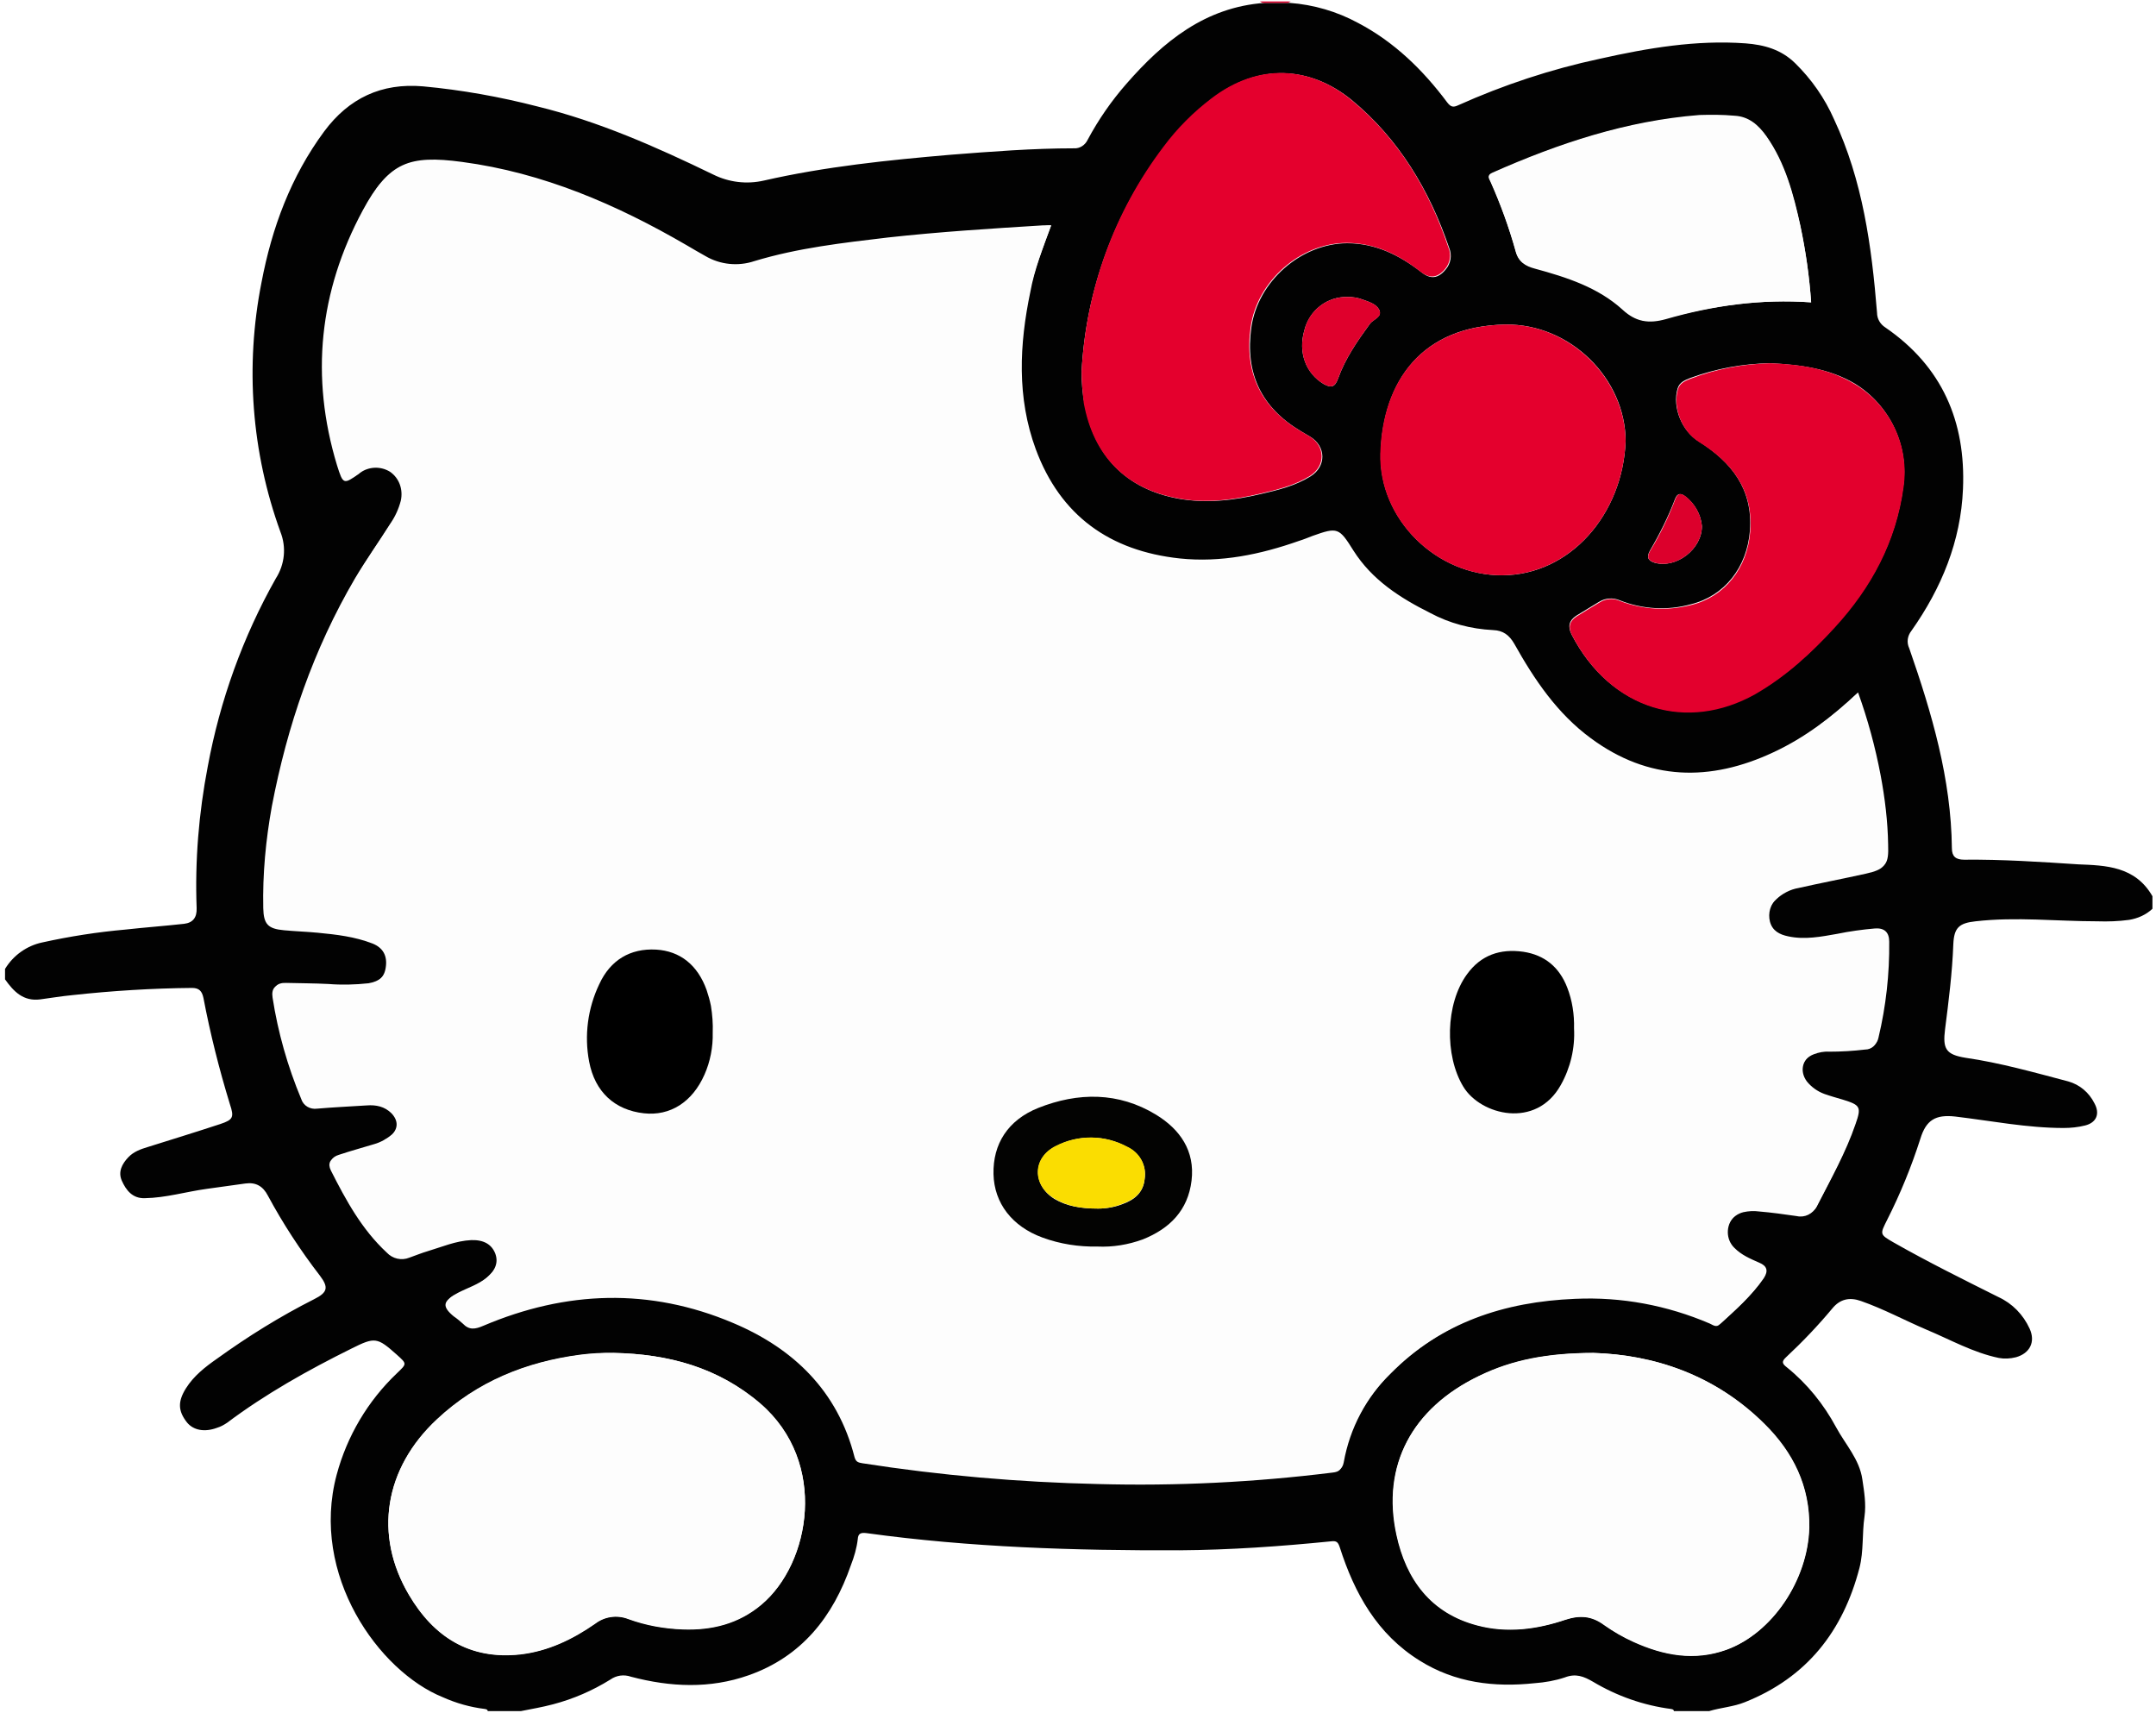
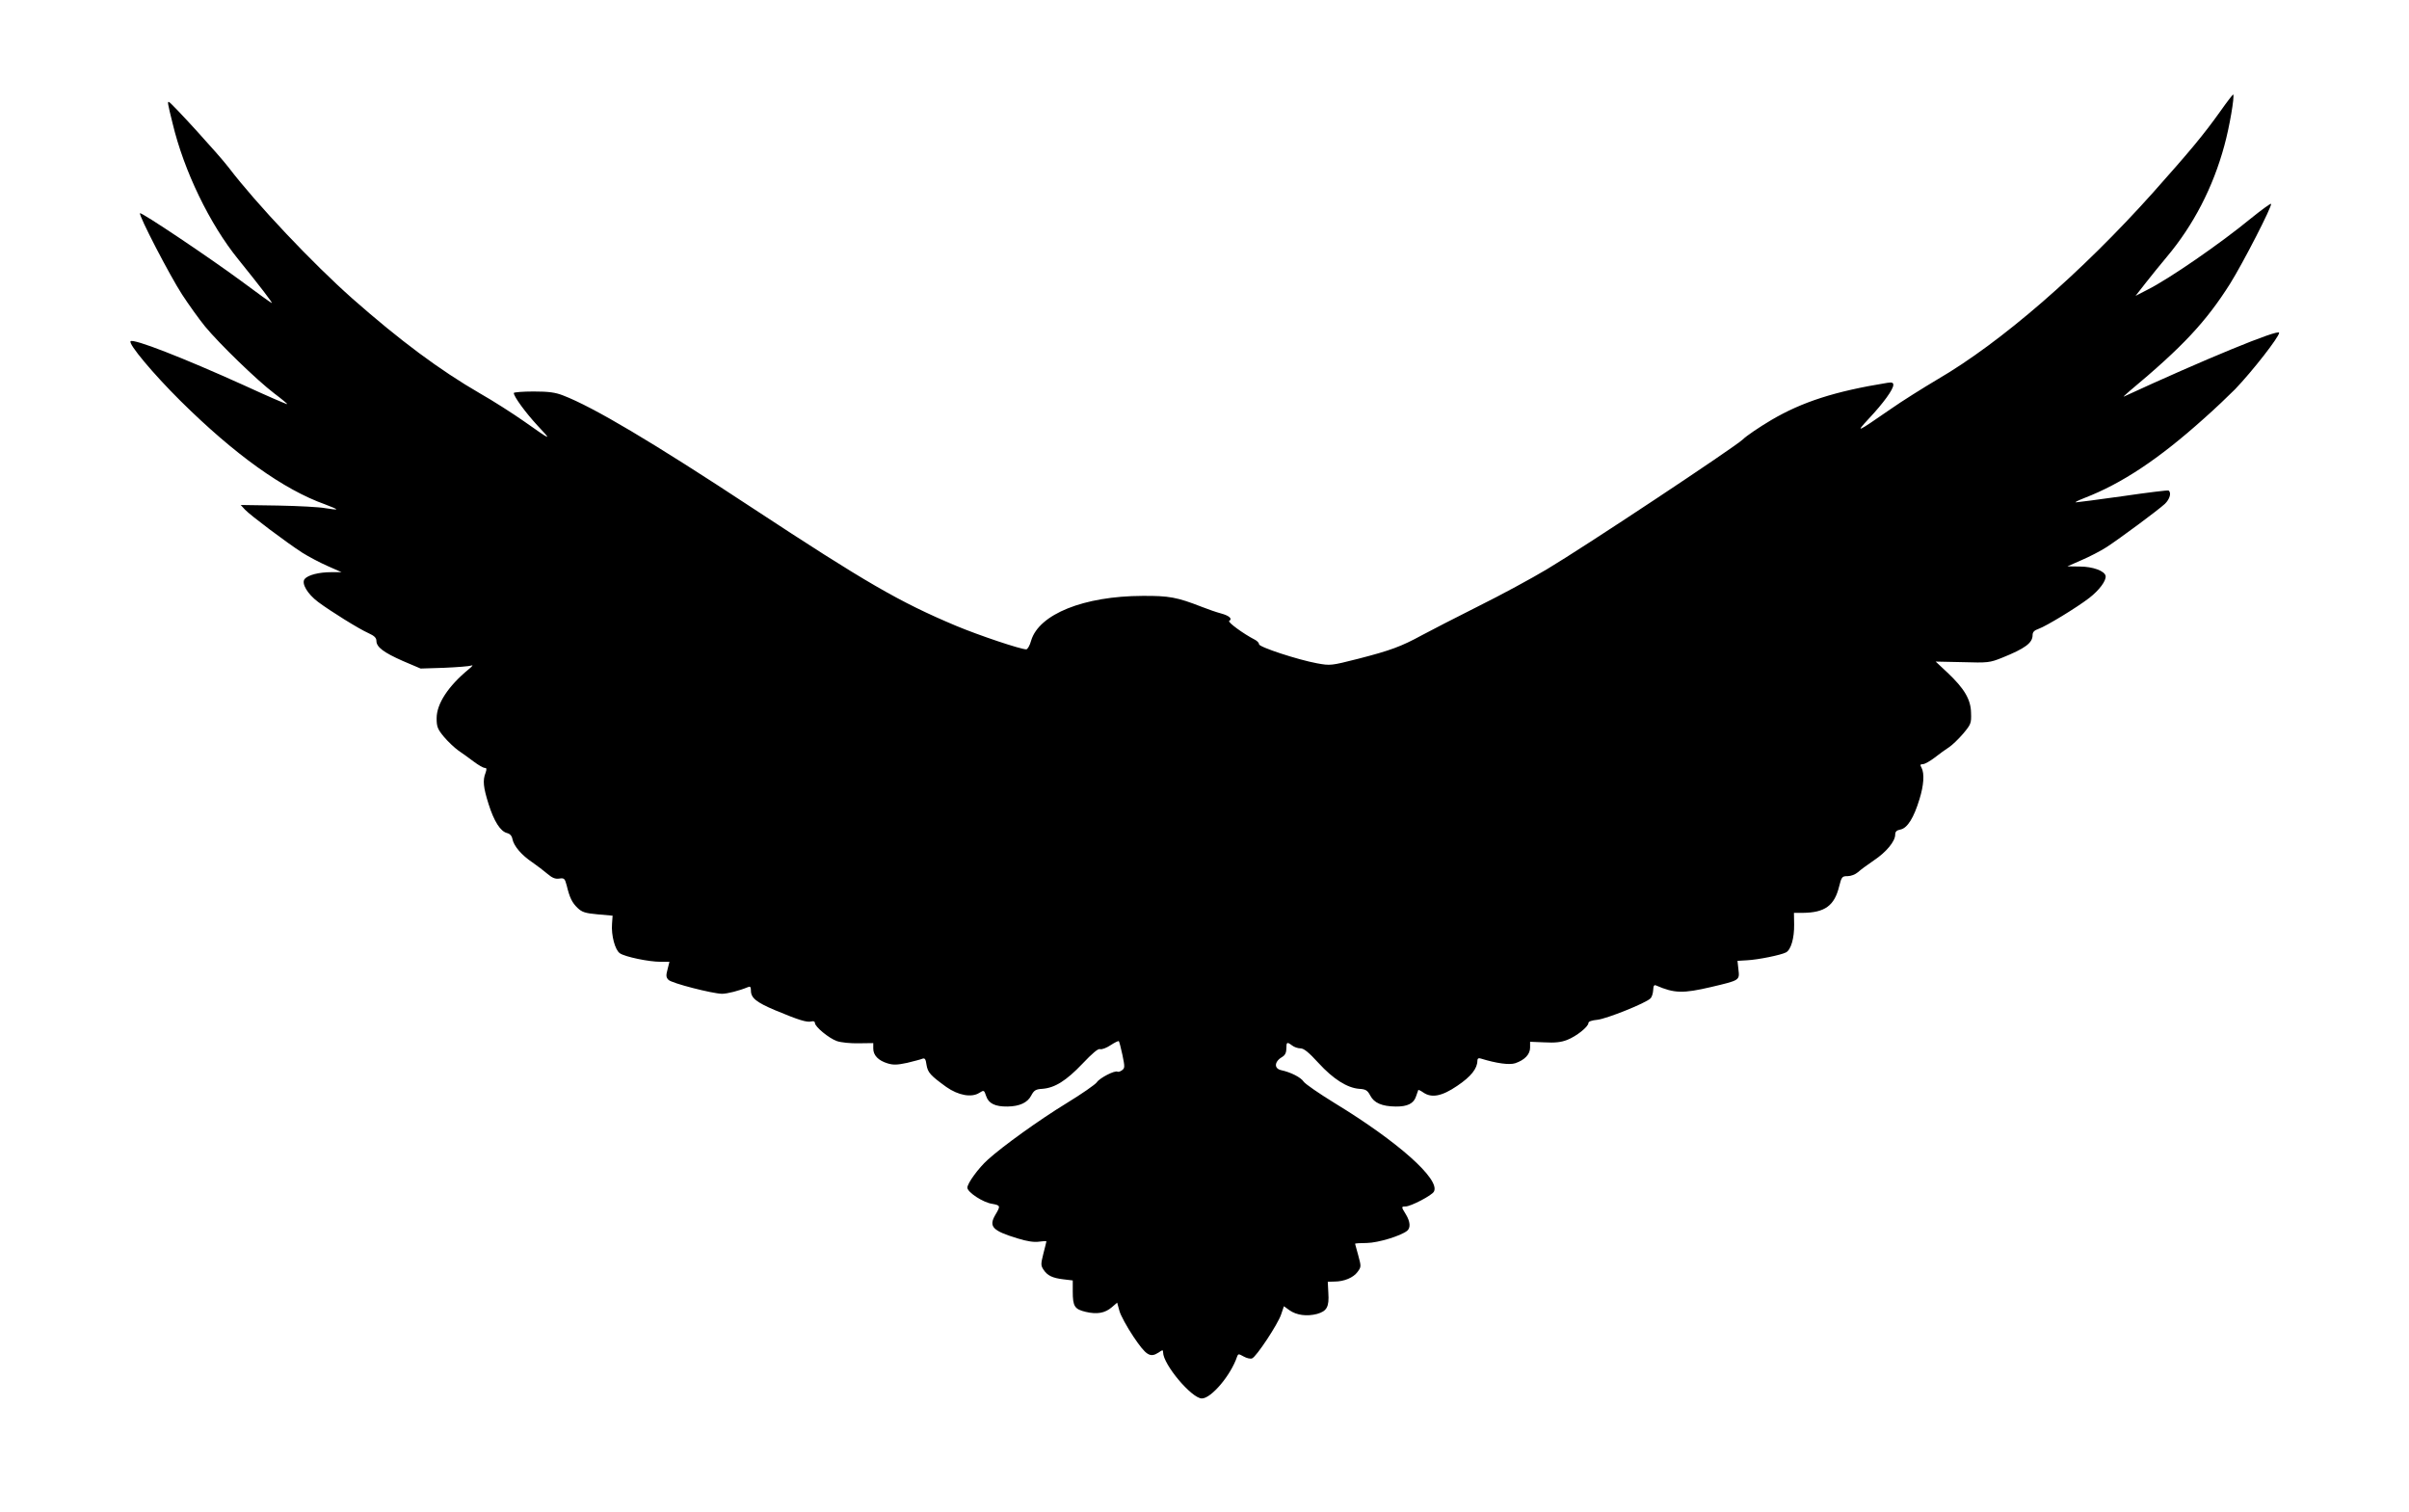
- <svg xmlns="http://www.w3.org/2000/svg" version="1.1" id="レイヤー_1" x="0px" y="0px" viewBox="0 0 602 478" style="enable-background:new 0 0 602 478;" xml:space="preserve">
-   <style type="text/css">
- 	.st0{fill:#020202;}
- 	.st1{fill:#DC002C;}
- 	.st2{fill:#FDFDFD;}
- 	.st3{fill:#E4002D;}
- 	.st4{fill:#E3002D;}
- 	.st5{fill:#DF002C;}
- 	.st6{fill:#030302;}
- 	.st7{fill:#FADD01;}
- </style>
-   <g id="グループ_7142" transform="translate(-0.094 -0.094)">
-     <path id="パス_3722" class="st0" d="M601.1,250.3v3.5c-1.8,1.7-4.1,2.7-6.5,3.1c-3,0.4-5.9,0.5-8.9,0.4c-11.3,0-22.6-1.3-34,0   c-4.6,0.5-6,1.8-6.2,6.4c-0.3,8-1.3,15.9-2.3,23.7c-0.7,5.5,0.2,7.1,5.7,8c9.7,1.4,19.2,4.1,28.7,6.6c3.2,0.9,5.8,3.1,7.3,6.1   c1.6,2.9,0.6,5.4-2.6,6.2c-2,0.5-4,0.7-6,0.7c-10.2,0-20.2-2-30.3-3.2c-5.5-0.6-8.1,1-9.7,6.2c-2.5,7.8-5.6,15.4-9.3,22.7   c-2,4-2.1,4,1.9,6.3c9.5,5.4,19.4,10.3,29.2,15.2c3.9,1.8,6.9,4.9,8.7,8.8c1.7,3.7,0.1,6.9-3.8,8c-1.6,0.4-3.2,0.5-4.8,0.2   c-7.2-1.5-13.5-5.1-20.2-7.9c-6.1-2.6-12-5.8-18.3-8c-3.1-1.1-5.8-0.6-8,2.1c-4,4.8-8.3,9.3-12.9,13.6c-1.3,1.2-1.1,1.8,0.2,2.8   c5.7,4.6,10.3,10.3,13.8,16.8c2.6,4.8,6.5,8.9,7.3,14.5c0.5,3.4,1.1,6.8,0.6,10.4c-0.7,4.7-0.2,9.6-1.4,14.3   c-4.6,17.7-14.7,30.6-32,37.5c-3.2,1.3-6.7,1.5-10,2.5h-9.8c-0.1-0.5-0.4-0.5-0.8-0.6c-7.7-1-15.1-3.6-21.8-7.6   c-2.6-1.5-4.8-2.4-7.9-1.2c-2.7,0.9-5.6,1.4-8.4,1.6c-11.3,1.2-22.2-0.1-32.1-6.3c-11.9-7.4-18.2-18.8-22.3-31.6   c-0.5-1.5-0.9-1.9-2.5-1.7c-14,1.4-28.1,2.4-42.3,2.5c-29.2,0.1-58.4-0.8-87.4-4.8c-1.7-0.2-2.3,0.2-2.4,1.7   c-0.3,2.5-1,4.9-1.9,7.2c-5,14.5-13.8,25.6-28.6,30.8c-10.8,3.8-21.8,3.3-32.8,0.4c-2-0.7-4.1-0.4-5.8,0.8c-5,3.1-10.3,5.4-16,6.9   c-3,0.8-6,1.3-9,1.9h-9.2c-0.1-0.5-0.4-0.5-0.8-0.6c-4.1-0.5-8-1.6-11.8-3.3c-17.8-7.2-37.1-34.1-29.6-62.1   c2.9-10.8,8.7-20.6,16.8-28.3c2.8-2.7,2.9-2.6,0-5.2c-5.5-4.9-6.1-5-12.7-1.7c-12.1,6-23.9,12.6-34.7,20.7   c-0.9,0.6-1.8,1.1-2.8,1.4c-3.5,1.3-6.6,0.7-8.4-1.5c-2.5-3.2-2.6-5.8-0.3-9.5c2.2-3.5,5.4-6,8.7-8.3c8.6-6.2,17.6-11.8,27.1-16.6   c3.8-1.9,4.1-3.3,1.6-6.6c-5.4-7-10.3-14.5-14.5-22.3c-1.4-2.7-3.4-3.8-6.3-3.4c-3.6,0.5-7.2,1-10.8,1.5   c-5.8,0.8-11.4,2.5-17.3,2.6c-3.4,0.1-5.2-2.2-6.4-4.9c-1.1-2.5,0.1-4.7,1.8-6.5c1.5-1.6,3.5-2.3,5.5-2.9   c6.7-2.1,13.5-4.2,20.2-6.4c3.6-1.2,3.9-1.9,2.7-5.5c-3-9.8-5.5-19.7-7.4-29.7c-0.4-1.9-1.2-2.8-3.2-2.8c-11.1,0.1-22.3,0.8-33.3,2   c-3.1,0.3-6.1,0.8-9.1,1.2c-4.7,0.6-7.4-2.2-9.8-5.6v-2.9c2.3-3.8,6.1-6.5,10.4-7.4c7.7-1.7,15.4-2.9,23.3-3.6   c5.4-0.6,10.9-1,16.3-1.6c2.5-0.3,3.6-1.8,3.5-4.4c-0.5-13.2,0.6-26.5,3.1-39.5c3.4-18.4,9.8-36.2,19-52.5c2.5-3.9,3-8.7,1.3-13   c-8.1-22.3-9.9-46.3-5.3-69.6c2.9-15.3,8.2-29.6,17.5-42.2c6.9-9.3,16-13.6,27.6-12.6c10.8,1,21.4,2.9,31.9,5.6   c17.2,4.2,33.2,11.3,49.1,19c4.4,2.2,9.4,2.8,14.2,1.7c17.1-3.9,34.6-5.7,52.1-7.2c11.5-0.9,23-1.8,34.5-1.8   c1.6,0.1,3.1-0.9,3.8-2.4c3-5.6,6.6-10.8,10.8-15.6c10.3-11.8,22-21.4,38.6-22.6c2.3,0,4.6,0,7,0c6.7,0.5,13.2,2.4,19.1,5.6   c10.1,5.3,18.1,13.1,24.9,22.2c1,1.3,1.7,1.4,3,0.8c12.7-5.7,26-10.1,39.6-13c13.4-3,26.9-5.3,40.7-4.3c5.2,0.4,9.9,1.7,13.8,5.5   c4.6,4.5,8.3,9.8,10.9,15.7c8,17.1,10.5,35.4,12,54c0,1.7,0.9,3.2,2.3,4.1c15.9,10.9,22.5,26.3,21.7,45.1   c-0.6,14.6-6,27.7-14.4,39.6c-1.1,1.4-1.4,3.2-0.6,4.9c6.3,18.1,11.7,36.4,11.9,55.8c0,2.3,1.1,3.2,3.4,3.2   c10.7-0.1,21.3,0.6,31.9,1.3C588,241.7,596.3,241.9,601.1,250.3z M293.6,63c-0.9,0-1.5,0-2.2,0c-14.5,0.9-28.9,1.8-43.4,3.4   c-12.6,1.5-25.1,2.9-37.3,6.6c-4.5,1.5-9.5,1-13.6-1.4c-1.8-1-3.5-2-5.2-3c-19.6-11.4-40.2-20.3-62.8-23.3   c-14.9-2-20.4,0.2-27.3,13.1c-12.2,22.6-14.8,46.5-7.2,71.2c1.6,5.4,1.8,5.4,6.2,2.3c0.1-0.1,0.1-0.1,0.2-0.2   c2.5-1.8,5.8-1.9,8.4-0.3c2.6,1.9,3.7,5.1,3,8.1c-0.6,2.3-1.6,4.5-3,6.5c-3.3,5.1-6.8,10-9.8,15.2c-11.6,19.8-18.9,41.1-23.2,63.6   c-1.8,9.3-2.6,18.9-2.4,28.4c0.1,4.5,1.3,5.8,5.8,6.2c3.2,0.3,6.3,0.4,9.5,0.7c5.1,0.5,10.3,1.1,15.2,3c3,1.2,4.1,3.5,3.7,6.7   c-0.4,2.8-2.2,4.3-5.2,4.8c-3.7,0.4-7.5,0.5-11.2,0.2c-3.9-0.2-7.9-0.2-11.8-0.3c-2.6-0.1-3.8,1.2-3.4,3.7c1.5,9.7,4.2,19.3,8,28.3   c0.7,1.9,2.6,3,4.5,2.7c4.6-0.3,9.2-0.6,13.8-0.9c2.6-0.1,5,0.3,6.9,2.2c2,2,1.9,4.4-0.2,6.3c-1.5,1.2-3.2,2.2-5,2.7   c-3.3,1-6.6,1.9-9.9,3c-2,0.6-2.8,2-1.8,4c4.1,8.4,8.6,16.5,15.6,22.9c1.6,1.7,4.1,2.3,6.3,1.4c1.7-0.6,3.4-1.3,5.1-1.8   c4-1.3,7.9-3,12.2-3.1c3.5-0.1,5.7,1.2,6.7,3.8c0.9,2.5,0,4.7-2.7,7c-2.4,2-5.4,2.9-8.1,4.3c-3.9,2-4.1,3.5-0.8,6.2   c0.9,0.6,1.7,1.3,2.5,2c1.8,1.9,3.4,1.6,5.8,0.6c23-9.8,46.4-10.6,69.6-0.8c17,7.2,29.3,19,34,37.5c0.4,1.4,1,1.5,2.2,1.7   c21.7,3.4,43.7,5.3,65.7,5.8c21.9,0.6,43.8-0.5,65.6-3.2c1.8-0.2,2.4-1,2.7-2.5c1.7-9.5,6.3-18.2,13.3-25   c14.2-14.3,32-20.2,51.7-21c12.9-0.5,25.7,1.8,37.6,6.9c0.9,0.4,1.8,1.1,2.8,0.2c4.2-3.9,8.6-7.7,11.9-12.5c1.3-2,0.9-3.4-1.3-4.3   c-2.5-1.1-4.9-2.1-6.9-4.1c-2.4-2.3-2.5-6.2-0.2-8.7c0.8-0.9,1.9-1.5,3-1.7c1.4-0.3,2.9-0.4,4.3-0.2c3.5,0.3,7.1,0.8,10.6,1.3   c2.2,0.5,4.6-0.6,5.5-2.7c3.8-7.4,7.9-14.7,10.6-22.6c1.7-4.8,1.3-5.3-3.5-6.8c-1.7-0.5-3.5-1-5.2-1.6c-1.9-0.7-3.6-1.9-4.9-3.5   c-2.2-3-1.2-6.6,2.3-8c1.4-0.5,2.8-0.7,4.2-0.7c3.4,0.1,6.7-0.1,10.1-0.6c1.7,0,3.1-1.3,3.4-2.9c2.1-8.8,3.1-17.8,3-26.8   c0-2.6-1.3-3.9-4-3.7c-3.5,0.3-7.1,0.8-10.5,1.5c-4.5,0.8-9.1,1.7-13.7,0.7c-2.4-0.5-4.4-1.5-5.1-4.1c-0.6-2.4,0.1-4.9,2-6.6   c1.7-1.7,3.9-2.8,6.3-3.2c6.3-1.4,12.6-2.6,18.8-4c5.3-1.2,6.1-2.2,5.9-7.7c-0.1-6.5-0.9-13-2.1-19.4c-1.5-7.9-3.6-15.6-6.3-23.1   c-7.2,6.8-14.8,12.6-23.6,16.7c-17.7,8.3-34.9,8-51-3.9c-9.4-6.9-15.8-16.4-21.4-26.4c-1.4-2.4-3.1-3.7-5.9-3.8   c-6.2-0.3-12.2-1.9-17.6-4.8c-8.4-4.2-16.2-9.2-21.4-17.4c-4-6.4-4.4-6.6-11.4-4.1c-1.3,0.5-2.5,1-3.8,1.4   c-10.8,3.8-21.8,6.1-33.3,4.9c-19.5-2.1-33.3-11.9-40.2-30.5c-5.3-14.4-4.6-29.2-1.5-44C288.9,75.4,291.3,69.3,293.6,63z    M171.5,377.8c-3.2,0-6.3,0.2-9.5,0.6c-15.1,2-28.6,7.5-39.9,18c-14.7,13.7-17.7,32.3-7.8,49c6.9,11.7,16.9,18.1,31,16.6   c7.8-0.9,14.7-4.2,21-8.6c2.6-2,6.1-2.5,9.2-1.3c4.9,1.8,10,2.7,15.2,2.9c8.1,0.3,15.6-1.5,22-6.9c13.7-11.5,18.7-39.7-0.3-56.1   C200.6,381.8,186.6,378.1,171.5,377.8z M445,377.8c-12.8,0.1-22.7,2-32,6.5c-18.7,9-27.2,25-23,44.3c2.7,12.5,9.6,21.9,22.6,25.3   c8.3,2.2,16.6,1.1,24.6-1.6c4-1.3,7.3-1.1,10.8,1.5c2.6,1.8,5.3,3.4,8.2,4.7c8.4,3.8,17,5.4,25.9,2.2c12.7-4.6,22.7-19.4,23.1-34   c0.3-11.6-4.5-21.1-12.5-29C478.9,383.8,461.7,378.3,445,377.8z M302.1,103.8c0,3,0.2,6,0.8,8.9c2.7,14.7,11.6,23.9,26.2,26.6   c7.8,1.4,15.5,0.5,23.1-1.3c4.8-1.1,9.6-2.3,13.8-4.9c4.5-2.8,4.4-8.4-0.1-11.1c-0.9-0.5-1.8-1.1-2.7-1.6   c-11-6.6-15.5-16.2-13.7-28.9c1.8-12.8,13.8-23.4,26.7-23.5c8,0,14.6,3.3,20.8,8.1c2.5,2,4.6,1.8,6.7-0.7c1.5-1.7,1.9-4.1,1-6.2   c-5.5-16.1-14.1-30.4-27.2-41.2c-11.3-9.2-25.7-10.6-39-0.3c-5,3.8-9.5,8.4-13.3,13.4C311.3,59.2,303.3,81.1,302.1,103.8z    M494.4,101.5c-7.6,0.1-15.2,1.5-22.3,4.1c-1.5,0.6-3.1,1.2-3.6,3c-1.5,5.2,1.2,11.8,5.9,14.7c9.2,5.8,15.2,13.4,14.3,25   c-0.8,10.2-7.1,18.2-16.5,20.5c-6.5,1.8-13.5,1.4-19.8-1.1c-1.9-0.8-4-0.7-5.8,0.4c-2.1,1.3-4.3,2.6-6.4,3.9c-2,1.3-2.4,3-1.3,5.2   c10.9,21.1,32.3,27.1,51.2,16.5c8.6-4.8,15.7-11.4,22.2-18.6c10.2-11.1,17.2-23.9,19.2-39.1c1.7-11.4-3.7-22.8-13.5-28.8   C510.9,103,502.8,101.9,494.4,101.5z M454,123.3c0-17.6-15.6-32.9-33.6-32.6c-23.2,0.4-34.2,15.7-34.8,36   c-0.5,18.3,15.5,34.1,34,34C438.5,160.6,453.2,143.7,454,123.3z M505.8,84.5c-0.5-7.1-1.5-14.2-3-21.2c-2-8.8-4.3-17.5-9.5-25   c-2.2-3.1-4.9-5.5-8.9-5.7c-3.3-0.3-6.5-0.3-9.8-0.2c-20.3,1.5-39.3,7.9-57.8,16.1c-1.6,0.7-0.9,1.5-0.5,2.4   c2.8,6.3,5.2,12.8,7,19.4c0.8,2.9,2.7,4.1,5.4,4.8c8.8,2.4,17.6,5.2,24.5,11.5c3.7,3.4,7.3,3.9,12,2.6   C478.4,85.4,491.8,83.5,505.8,84.5L505.8,84.5z M376.5,83c-5.8-0.2-10.8,3.7-12.2,9.3c-1.8,6.2,0.4,12,5.4,15c2,1.1,3.1,1,4-1.5   c2-5.6,5.4-10.5,8.9-15.3c0.9-1.3,3.7-1.9,2.5-4.1c-0.9-1.5-2.9-2.1-4.6-2.7C379.2,83.2,377.8,83,376.5,83L376.5,83z M475.3,146.9   c-0.3-3.2-2-6.2-4.6-8.2c-1.2-0.9-2.2-1.1-2.9,0.7c-1.9,5-4.3,9.8-7,14.4c-1,1.8-0.6,2.8,1.3,3.4   C468.1,158.9,475.4,153.4,475.3,146.9z" />
-     <path id="パス_3723" class="st1" d="M360.5,0.5c-0.3,0.1-0.6,0.3-0.8,0.4l-7,0c-0.3-0.1-0.5-0.2-0.8-0.4H360.5z" />
-     <path id="パス_3724" class="st2" d="M293.6,63c-2.3,6.3-4.8,12.4-6.1,18.9c-3.1,14.8-3.8,29.6,1.5,44   c6.8,18.6,20.7,28.4,40.2,30.5c11.5,1.3,22.5-1.1,33.3-4.9c1.3-0.4,2.5-1,3.8-1.4c7.1-2.6,7.4-2.4,11.4,4.1   c5.1,8.2,13,13.1,21.4,17.4c5.4,2.9,11.4,4.6,17.6,4.8c2.8,0.1,4.5,1.4,5.9,3.8c5.7,10,12.1,19.5,21.4,26.4   c16.1,11.9,33.3,12.2,51,3.9c8.8-4.1,16.3-9.9,23.6-16.7c2.7,7.5,4.8,15.3,6.3,23.1c1.3,6.4,2,12.9,2.1,19.4   c0.1,5.4-0.6,6.5-5.9,7.7c-6.3,1.4-12.6,2.6-18.8,4c-2.4,0.4-4.6,1.6-6.3,3.2c-1.9,1.6-2.6,4.2-2,6.6c0.7,2.5,2.8,3.5,5.1,4.1   c4.6,1,9.2,0,13.7-0.7c3.5-0.7,7-1.2,10.5-1.5c2.6-0.1,4,1.1,4,3.7c0,9-1,18-3,26.8c-0.3,1.7-1.7,2.9-3.4,2.9   c-3.3,0.4-6.7,0.6-10.1,0.6c-1.4-0.1-2.9,0.2-4.2,0.7c-3.5,1.3-4.5,4.9-2.3,8c1.2,1.6,2.9,2.8,4.9,3.5c1.7,0.6,3.5,1.1,5.2,1.6   c4.8,1.4,5.2,2,3.5,6.8c-2.8,7.9-6.8,15.2-10.6,22.6c-1,2.1-3.3,3.2-5.5,2.7c-3.5-0.5-7-1-10.6-1.3c-1.4-0.2-2.9-0.1-4.3,0.2   c-3.3,0.8-5.3,4.1-4.6,7.4c0.3,1.2,0.9,2.2,1.7,3c1.9,1.9,4.4,3,6.9,4.1c2.1,0.9,2.6,2.3,1.3,4.3c-3.3,4.8-7.6,8.6-11.9,12.5   c-1,1-1.9,0.2-2.8-0.2c-11.9-5.1-24.7-7.5-37.6-6.9c-19.7,0.8-37.5,6.6-51.7,21c-6.9,6.7-11.6,15.5-13.3,25   c-0.3,1.6-0.8,2.3-2.7,2.5c-21.7,2.7-43.7,3.8-65.6,3.2c-22-0.5-43.9-2.4-65.7-5.8c-1.1-0.2-1.8-0.3-2.2-1.7   c-4.7-18.5-17.1-30.4-34-37.5c-23.2-9.8-46.5-9-69.6,0.8c-2.3,1-4,1.3-5.8-0.6c-0.8-0.7-1.6-1.4-2.5-2c-3.3-2.7-3.1-4.3,0.8-6.2   c2.7-1.4,5.7-2.3,8.1-4.3c2.7-2.2,3.6-4.5,2.7-7c-1-2.6-3.2-3.9-6.7-3.8c-4.3,0.2-8.2,1.9-12.2,3.1c-1.7,0.5-3.4,1.2-5.1,1.8   c-2.2,0.9-4.7,0.3-6.3-1.4c-7-6.5-11.4-14.6-15.6-22.9c-1-2-0.2-3.3,1.8-4c3.3-1,6.6-2,9.9-3c1.9-0.5,3.6-1.4,5-2.7   c2.1-1.9,2.2-4.2,0.2-6.3c-1.9-1.9-4.3-2.4-6.9-2.2c-4.6,0.3-9.2,0.5-13.8,0.9c-2,0.3-3.9-0.8-4.5-2.7c-3.8-9.1-6.5-18.6-8-28.3   c-0.4-2.6,0.8-3.8,3.4-3.7c3.9,0.1,7.9,0.1,11.8,0.3c3.7,0.3,7.5,0.2,11.2-0.2c3.1-0.5,4.8-2,5.2-4.8c0.5-3.2-0.7-5.5-3.7-6.7   c-4.9-1.9-10-2.5-15.2-3c-3.1-0.3-6.3-0.4-9.5-0.7c-4.5-0.4-5.7-1.7-5.8-6.2c-0.2-9.5,0.7-19,2.4-28.4   c4.3-22.5,11.6-43.8,23.2-63.6c3.1-5.2,6.6-10.1,9.8-15.2c1.4-2,2.4-4.2,3-6.5c0.7-3.1-0.4-6.3-3-8.1c-2.6-1.6-5.9-1.5-8.4,0.3   c-0.1,0.1-0.1,0.1-0.2,0.2c-4.4,3.1-4.5,3.1-6.2-2.3c-7.5-24.7-5-48.6,7.2-71.2c6.9-12.8,12.4-15.1,27.3-13.1   c22.6,3,43.2,11.9,62.8,23.3c1.7,1,3.5,2,5.2,3c4.2,2.3,9.1,2.8,13.6,1.4c12.2-3.7,24.8-5.1,37.3-6.6c14.4-1.7,28.9-2.6,43.4-3.4   C292.1,63,292.8,63,293.6,63z M306.5,348.1c4.3,0.2,8.6-0.5,12.7-1.9c7.5-3,12.6-8.1,13.6-16.4c1-8.3-3.2-14.3-9.9-18.4   c-10.5-6.4-21.7-6.3-32.9-1.9c-8.5,3.4-12.7,10.1-12.5,18.5c0.2,8,5.3,14.6,13.7,17.7C296.1,347.3,301.3,348.1,306.5,348.1   L306.5,348.1z" />
-     <path id="パス_3725" class="st2" d="M171.5,377.8c15.1,0.3,29.1,4,40.9,14.1c19,16.4,14,44.6,0.3,56.1c-6.4,5.3-13.9,7.2-22,6.9   c-5.2-0.2-10.3-1.2-15.2-2.9c-3.1-1.2-6.6-0.7-9.2,1.3c-6.4,4.4-13.3,7.8-21,8.6c-14,1.6-24.1-4.9-31-16.6   c-9.9-16.7-6.9-35.3,7.8-49c11.2-10.5,24.8-16,39.9-18C165.1,377.9,168.3,377.7,171.5,377.8z" />
-     <path id="パス_3726" class="st2" d="M445,377.8c16.7,0.5,33.9,6,47.8,19.8c8,7.9,12.7,17.4,12.5,29c-0.4,14.6-10.3,29.4-23.1,34   c-8.9,3.2-17.6,1.6-25.9-2.2c-2.9-1.3-5.7-2.8-8.2-4.7c-3.4-2.5-6.8-2.8-10.8-1.5c-8,2.7-16.3,3.8-24.6,1.6   c-13-3.4-19.9-12.8-22.6-25.3c-4.2-19.3,4.3-35.3,23-44.3C422.3,379.7,432.2,377.8,445,377.8z" />
-     <path id="パス_3727" class="st3" d="M302.1,103.8c1.2-22.8,9.1-44.6,22.9-62.8c3.8-5.1,8.3-9.6,13.3-13.4   c13.3-10.2,27.7-8.9,39,0.3c13.2,10.8,21.8,25.1,27.2,41.2c0.9,2.1,0.5,4.5-1,6.2c-2.1,2.4-4.2,2.6-6.7,0.7   c-6.1-4.8-12.8-8.1-20.8-8.1c-12.9,0.1-24.9,10.7-26.7,23.5c-1.8,12.7,2.8,22.3,13.7,28.9c0.9,0.5,1.8,1.1,2.7,1.6   c4.5,2.7,4.6,8.3,0.1,11.1c-4.2,2.6-9,3.8-13.8,4.9c-7.6,1.8-15.4,2.8-23.1,1.3c-14.6-2.7-23.5-11.9-26.2-26.6   C302.4,109.8,302.1,106.8,302.1,103.8z" />
-     <path id="パス_3728" class="st4" d="M494.4,101.5c8.4,0.3,16.5,1.5,23.7,5.9c9.9,6,15.2,17.3,13.5,28.8c-2.1,15.2-9,28-19.2,39.1   c-6.6,7.2-13.7,13.7-22.2,18.6c-18.9,10.6-40.2,4.6-51.2-16.5c-1.1-2.2-0.7-3.9,1.3-5.2c2.1-1.3,4.2-2.6,6.4-3.9   c1.7-1.1,3.9-1.3,5.8-0.4c6.3,2.4,13.2,2.8,19.8,1.1c9.4-2.3,15.7-10.3,16.5-20.5c0.9-11.6-5.1-19.3-14.3-25   c-4.7-2.9-7.4-9.5-5.9-14.7c0.5-1.8,2.1-2.4,3.6-3C479.2,103.1,486.8,101.7,494.4,101.5z" />
-     <path id="パス_3729" class="st3" d="M454,123.3c-0.8,20.4-15.5,37.3-34.5,37.4c-18.5,0.1-34.5-15.8-34-34   c0.6-20.2,11.6-35.5,34.8-36C438.4,90.4,453.9,105.8,454,123.3z" />
-     <path id="パス_3730" class="st2" d="M505.8,84.5c-14-1-27.4,0.9-40.6,4.5c-4.8,1.3-8.3,0.9-12-2.6c-6.9-6.3-15.6-9.1-24.5-11.5   c-2.7-0.7-4.7-1.8-5.4-4.8c-1.9-6.6-4.2-13.1-7-19.4c-0.4-0.9-1.1-1.7,0.5-2.4c18.5-8.2,37.5-14.5,57.8-16.1   c3.3-0.1,6.5-0.1,9.8,0.2c4,0.2,6.7,2.6,8.9,5.7c5.3,7.5,7.6,16.3,9.5,25C504.3,70.3,505.3,77.3,505.8,84.5z" />
-     <path id="パス_3731" class="st5" d="M376.5,83c1.4,0,2.7,0.2,4,0.7c1.7,0.6,3.8,1.2,4.6,2.7c1.3,2.2-1.5,2.8-2.5,4.1   c-3.5,4.8-6.9,9.7-8.9,15.3c-0.9,2.5-2.1,2.6-4,1.5c-5-2.9-7.2-8.8-5.4-15C365.6,86.7,370.7,82.8,376.5,83z" />
-     <path id="パス_3732" class="st1" d="M475.3,146.9c0.1,6.5-7.2,12-13.1,10.3c-2-0.6-2.4-1.6-1.3-3.4c2.8-4.6,5.1-9.4,7-14.4   c0.7-1.8,1.7-1.6,2.9-0.7C473.3,140.7,475,143.6,475.3,146.9z" />
-     <path id="パス_3733" class="st6" d="M306.5,348.1c-5.2,0.1-10.4-0.7-15.3-2.5c-8.5-3.1-13.5-9.6-13.7-17.7   c-0.2-8.4,4-15.1,12.5-18.5c11.1-4.4,22.4-4.5,32.9,1.9c6.7,4.1,10.9,10.1,9.9,18.4c-1,8.3-6.1,13.4-13.6,16.4   C315.1,347.6,310.8,348.3,306.5,348.1z M306.7,337.5c2.3,0,4.6-0.4,6.7-1.2c3.4-1.2,5.9-3.2,6.3-7c0.6-3.8-1.4-7.4-4.9-9   c-6.2-3.4-13.6-3.5-19.9-0.2c-6.5,3.2-6.6,10.8-0.4,14.7C297.9,336.8,301.7,337.5,306.7,337.5L306.7,337.5z" />
-     <path id="パス_3734" class="st7" d="M306.7,337.5c-4.9,0-8.7-0.7-12.2-2.8c-6.3-3.8-6.2-11.4,0.4-14.7c6.3-3.2,13.7-3.1,19.9,0.2   c3.5,1.6,5.5,5.2,4.9,9c-0.4,3.9-2.9,5.8-6.3,7C311.2,337.1,308.9,337.5,306.7,337.5z" />
-     <path id="パス_3735" d="M199.1,288.4c0.1,4-0.7,8.1-2.3,11.7c-3.4,7.7-9.6,11.6-16.9,10.8c-8.2-0.9-13.7-6-15.3-14.4   c-1.4-7.3-0.4-14.9,2.8-21.6c3.1-6.8,8.7-10.1,15.9-9.7c6.7,0.4,11.6,4.3,14.1,11.3c0.5,1.5,0.9,2.9,1.2,4.4   C199,283.4,199.2,285.9,199.1,288.4z" />
-     <path id="パス_3736" d="M439.6,287.2c0.3,5.5-1,11-3.7,15.8c-6.9,12.4-22.4,8.4-27.2,0.5c-5.3-8.7-5-23.2,1-31.4   c3.9-5.4,9.3-7.2,15.7-6.3c6,0.9,10.1,4.3,12.3,10C439.1,279.4,439.7,283.3,439.6,287.2z" />
+ <svg xmlns="http://www.w3.org/2000/svg" version="1.0" width="1280pt" height="803pt" viewBox="0 0 1280 803" preserveAspectRatio="xMidYMid meet">
+   <g transform="translate(0,803) scale(0.1,-0.1)" fill="#000000" stroke="none">
+     <path d="M11797 7438 c-89 -125 -162 -212 -356 -430 -382 -427 -810 -798 -1147 -994 -74 -44 -188 -115 -252 -160 -181 -125 -184 -126 -111 -47 76 81 129 154 129 178 0 12 -7 15 -32 11 -278 -45 -452 -101 -617 -198 -64 -38 -132 -84 -151 -103 -43 -41 -842 -571 -1040 -689 -80 -48 -244 -137 -365 -197 -121 -61 -256 -130 -300 -154 -110 -60 -167 -81 -338 -125 -146 -37 -148 -37 -220 -24 -102 19 -307 86 -307 101 0 7 -10 18 -22 24 -64 33 -146 94 -137 100 19 11 1 28 -44 40 -23 6 -69 22 -102 35 -131 51 -173 59 -315 58 -311 -1 -549 -97 -591 -237 -7 -26 -19 -47 -26 -47 -30 0 -251 74 -373 125 -302 127 -481 231 -1082 626 -533 351 -845 536 -1006 598 -41 16 -76 21 -157 21 -58 0 -105 -4 -105 -8 0 -19 63 -105 126 -173 78 -83 78 -83 -71 22 -60 42 -166 110 -235 149 -214 124 -425 281 -678 504 -211 187 -509 502 -657 696 -50 66 -302 342 -317 348 -9 4 -8 -5 19 -113 60 -252 197 -536 350 -724 116 -144 183 -231 177 -231 -3 0 -75 52 -161 116 -175 129 -532 368 -539 361 -9 -9 157 -329 223 -431 36 -55 91 -132 123 -171 75 -91 275 -285 367 -355 40 -30 71 -56 69 -57 -2 -2 -106 43 -232 101 -323 146 -585 248 -600 233 -14 -13 120 -173 265 -317 288 -285 547 -471 769 -550 34 -13 61 -24 59 -26 -2 -2 -28 1 -58 6 -30 6 -143 12 -252 14 l-198 3 23 -25 c27 -29 221 -175 305 -229 32 -20 92 -52 133 -70 l75 -33 -55 0 c-66 0 -123 -15 -141 -36 -19 -23 14 -79 71 -122 64 -48 218 -144 268 -166 31 -14 42 -25 42 -41 0 -33 39 -62 141 -107 l94 -40 125 4 c69 3 134 8 145 12 11 5 4 -5 -15 -20 -108 -89 -170 -183 -170 -260 0 -45 5 -58 39 -99 21 -25 56 -58 77 -73 21 -14 58 -41 82 -59 24 -18 50 -33 58 -33 10 0 11 -6 4 -26 -16 -40 -12 -77 16 -166 29 -92 63 -145 98 -154 16 -4 26 -15 29 -33 8 -37 48 -84 106 -123 25 -17 61 -45 80 -61 25 -21 41 -28 62 -25 27 4 30 1 40 -36 16 -67 29 -92 58 -120 23 -22 40 -28 107 -34 l79 -7 -3 -43 c-5 -61 16 -140 42 -157 28 -19 154 -45 215 -45 l48 0 -10 -40 c-9 -33 -8 -43 5 -56 17 -18 233 -73 284 -74 28 0 91 16 137 35 13 6 17 2 17 -18 0 -39 28 -62 130 -105 125 -52 167 -65 191 -59 11 3 19 0 19 -8 0 -20 74 -81 116 -96 22 -8 74 -13 117 -12 l77 1 0 -29 c0 -36 27 -64 77 -79 30 -9 51 -8 103 3 36 9 72 18 81 22 13 5 18 -2 22 -33 7 -41 21 -56 105 -117 64 -45 135 -58 176 -31 24 15 25 15 36 -18 13 -39 48 -56 114 -55 64 1 106 21 125 58 15 28 24 34 59 36 67 5 127 43 213 133 54 57 84 82 94 78 9 -3 34 6 56 21 22 14 41 24 44 21 2 -2 11 -35 19 -73 13 -63 13 -70 -2 -81 -9 -7 -20 -10 -24 -8 -14 9 -96 -34 -110 -56 -7 -11 -80 -62 -162 -112 -141 -86 -339 -228 -418 -300 -49 -44 -108 -125 -108 -148 0 -24 83 -79 132 -86 44 -8 45 -11 17 -58 -37 -63 -16 -85 119 -126 48 -15 87 -21 113 -17 21 3 39 4 39 2 0 -2 -7 -31 -16 -65 -14 -56 -14 -63 0 -85 21 -32 47 -45 106 -52 l50 -6 0 -59 c0 -79 10 -94 69 -108 60 -14 102 -7 139 25 l28 24 12 -44 c6 -23 40 -85 74 -136 68 -101 89 -114 134 -85 21 15 24 15 24 1 0 -64 152 -245 206 -245 50 0 155 125 187 222 6 16 8 16 35 1 16 -9 36 -14 45 -10 22 8 136 180 154 233 l15 44 29 -21 c38 -27 93 -34 147 -20 52 15 65 37 60 112 l-3 59 35 1 c52 0 101 21 123 51 20 27 20 29 4 88 -9 33 -17 61 -17 62 0 2 28 4 63 4 60 1 181 38 214 65 19 16 16 49 -7 87 -25 40 -25 42 -2 42 28 0 141 59 151 79 35 64 -189 264 -527 470 -83 51 -157 102 -165 114 -15 23 -68 50 -119 61 -41 9 -37 47 7 72 13 8 20 22 20 43 0 35 3 37 31 16 10 -8 30 -15 44 -15 18 0 44 -21 96 -78 78 -85 152 -132 216 -137 35 -2 44 -8 59 -36 20 -39 62 -57 134 -58 63 -1 97 16 109 54 6 17 11 32 12 34 2 1 13 -4 26 -13 44 -31 99 -21 181 35 73 49 107 92 107 134 0 11 6 15 18 11 84 -26 152 -35 183 -25 50 17 79 47 79 83 l0 31 76 -3 c55 -3 88 0 121 13 49 19 113 70 113 90 0 8 18 14 48 17 48 5 256 88 281 113 8 7 14 27 15 44 1 24 5 30 16 25 97 -42 142 -43 292 -8 152 36 152 35 145 93 l-5 46 50 3 c60 3 182 28 208 42 26 14 44 75 43 148 l-1 62 47 0 c117 1 168 38 193 140 13 52 16 55 45 55 18 0 41 9 55 21 13 12 51 40 85 63 66 44 113 101 113 137 0 16 8 23 29 27 36 8 70 62 100 161 23 74 27 136 11 167 -9 15 -7 19 7 19 10 0 38 16 63 35 25 20 59 44 76 55 17 11 51 44 75 72 41 49 44 55 42 110 -1 72 -36 130 -126 215 l-62 58 142 -3 c135 -4 145 -3 210 23 124 50 163 79 163 121 0 16 9 25 32 33 40 14 203 113 269 164 53 41 91 92 87 117 -5 27 -69 50 -138 50 l-65 1 75 33 c42 18 102 49 133 69 72 47 273 196 310 230 26 25 36 60 19 71 -4 2 -113 -11 -242 -30 -129 -18 -242 -33 -250 -33 -8 0 12 10 45 23 199 77 393 205 635 422 58 51 132 122 166 156 92 96 234 278 234 300 0 22 -405 -145 -825 -339 -5 -2 8 10 30 29 283 236 406 368 534 570 70 112 226 416 218 425 -3 3 -52 -33 -109 -79 -158 -130 -434 -321 -549 -378 l-62 -32 54 69 c29 37 80 100 112 138 142 169 246 370 306 592 27 97 55 262 47 271 -2 1 -33 -39 -69 -90z" />
  </g>
</svg>
